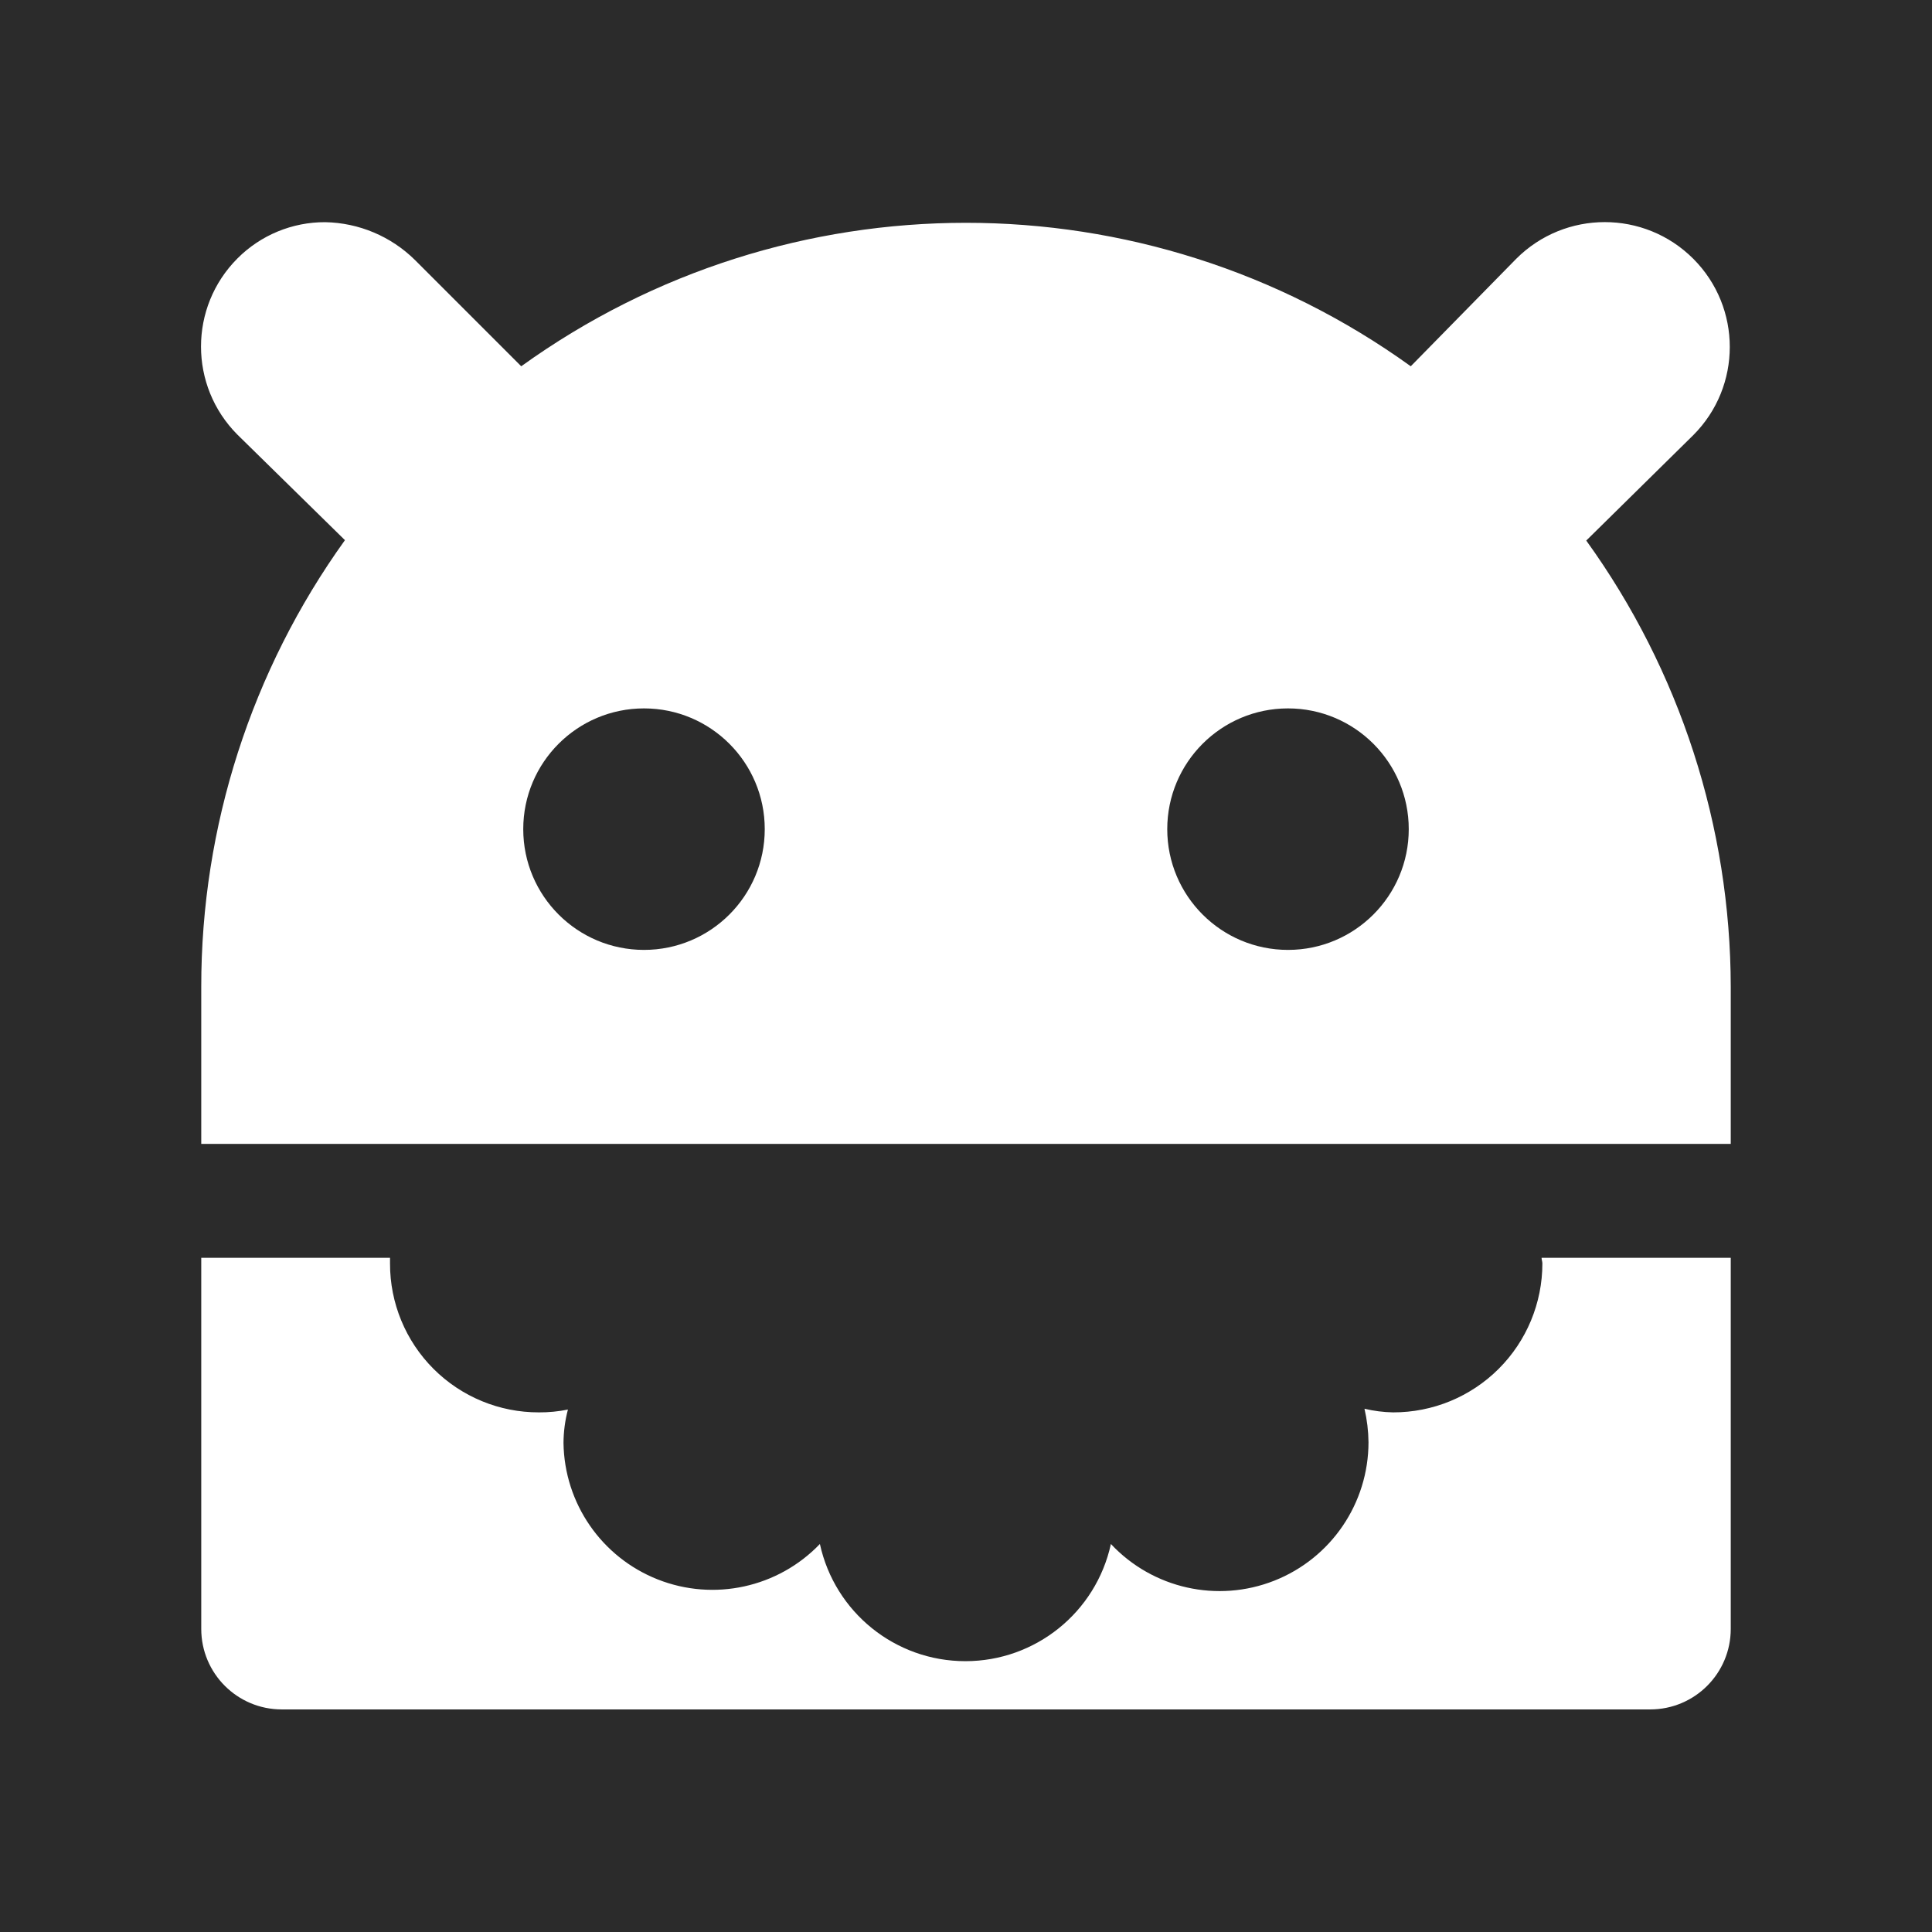
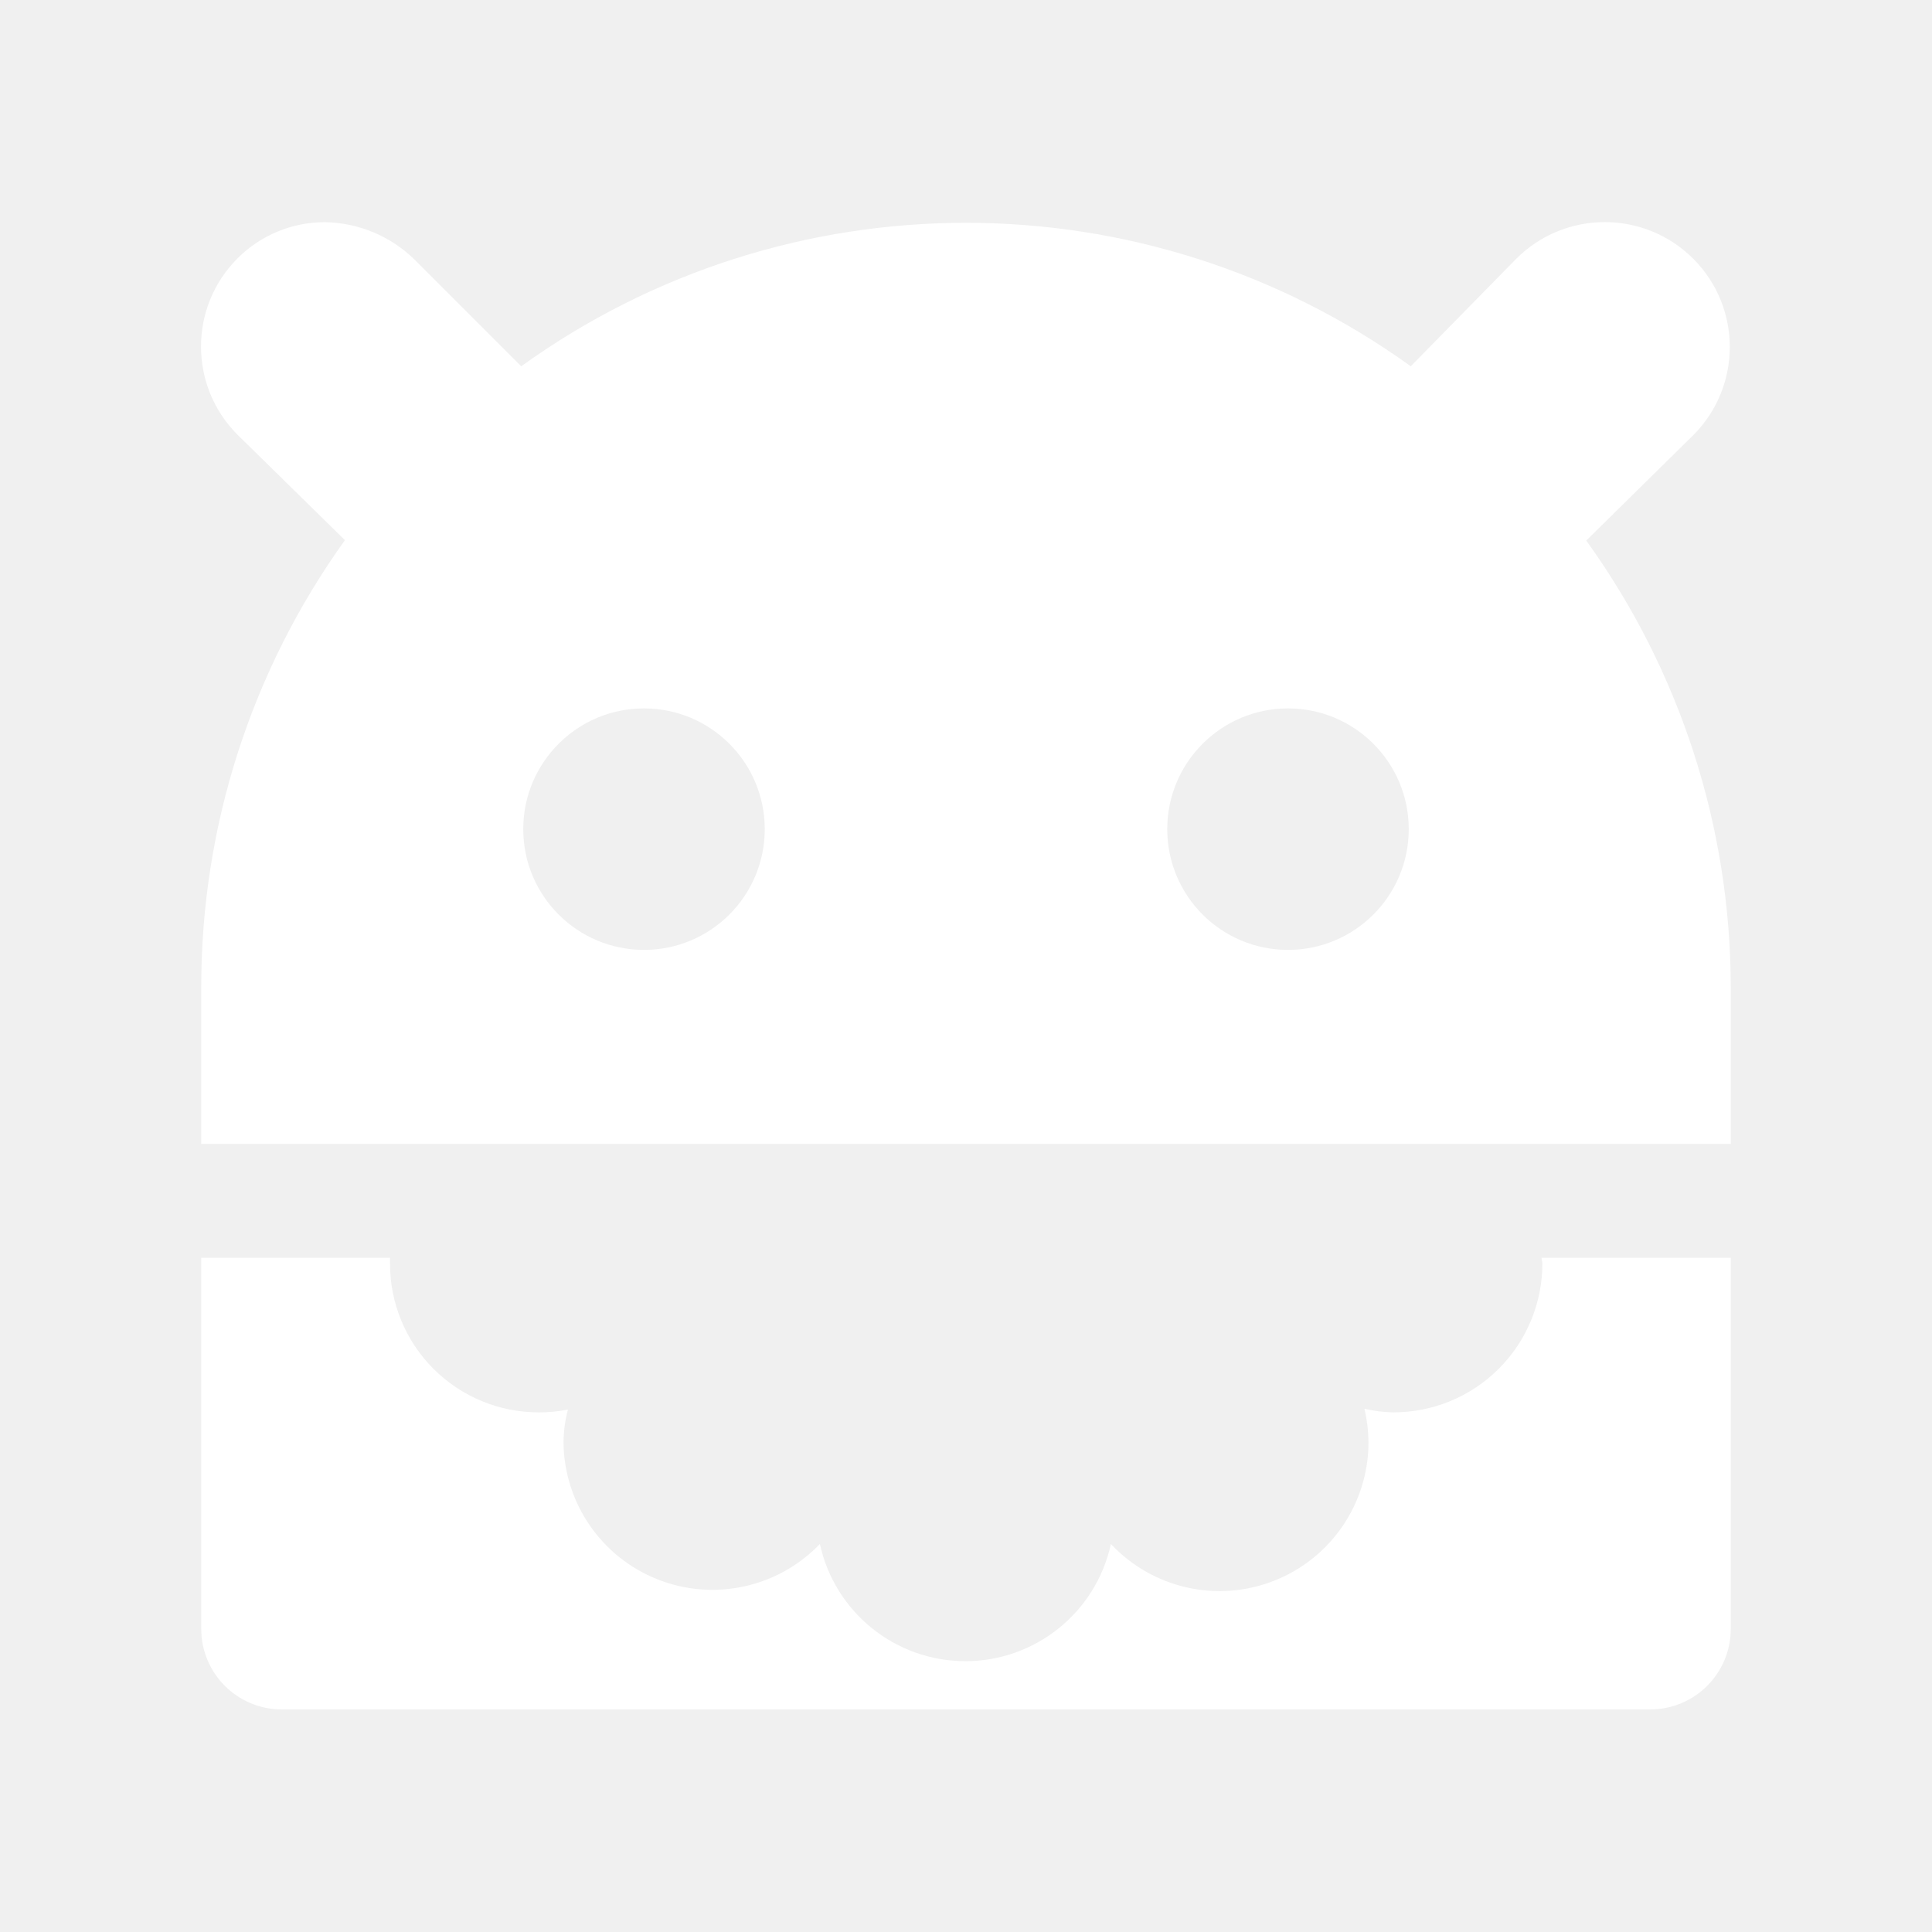
- <svg xmlns="http://www.w3.org/2000/svg" viewBox="0 0 48 48">
+ <svg xmlns="http://www.w3.org/2000/svg" version="1.1" viewBox="0 0 48 48">
  <defs>
    <style>.cls-1{fill:#2b2b2b;}.cls-2{fill:#fff;}</style>
  </defs>
-   <g data-name="Layer 2">
-     <rect class="cls-1" x="-1498.3" y="-335.28" width="2772.8" height="901.22" />
-   </g>
  <g data-name="Layer 1">
    <path class="cls-2" d="m38.32 31.39a3.7 3.7 0 0 1-3.71 3.7 3.35 3.35 0 0 1-0.71-0.09 3.85 3.85 0 0 1 0.1 0.83 3.7 3.7 0 0 1-6.4 2.53 3.7 3.7 0 0 1-7.23 0 3.7 3.7 0 0 1-6.37-2.51 3.32 3.32 0 0 1 0.11-0.83 3.51 3.51 0 0 1-0.72 0.07 3.69 3.69 0 0 1-3.7-3.7v-0.14h-4.69v9.22a2 2 0 0 0 2 2h34a2 2 0 0 0 2-2v-9.22h-4.7c0 0.05 0.02 0.09 0.02 0.14z" />
    <path class="cls-2" d="m39.41 13.43 2.66-2.62a3.1 3.1 0 0 0 0-4.38 3.11 3.11 0 0 0-4.4 0l-2.62 2.67a18.91 18.91 0 0 0-22.1 0l-2.64-2.64a3.26 3.26 0 0 0-2.23-0.94 3.06 3.06 0 0 0-2.18 0.9 3.1 3.1 0 0 0 0 4.38l2.67 2.62a19 19 0 0 0-3.57 11.1v3.9h38v-3.9a19 19 0 0 0-3.59-11.09zm-20.41 7.17a3 3 0 1 1-3-3 3 3 0 0 1 3 3zm13 3a3 3 0 1 1 3-3 3 3 0 0 1-3 3z" />
  </g>
</svg>
